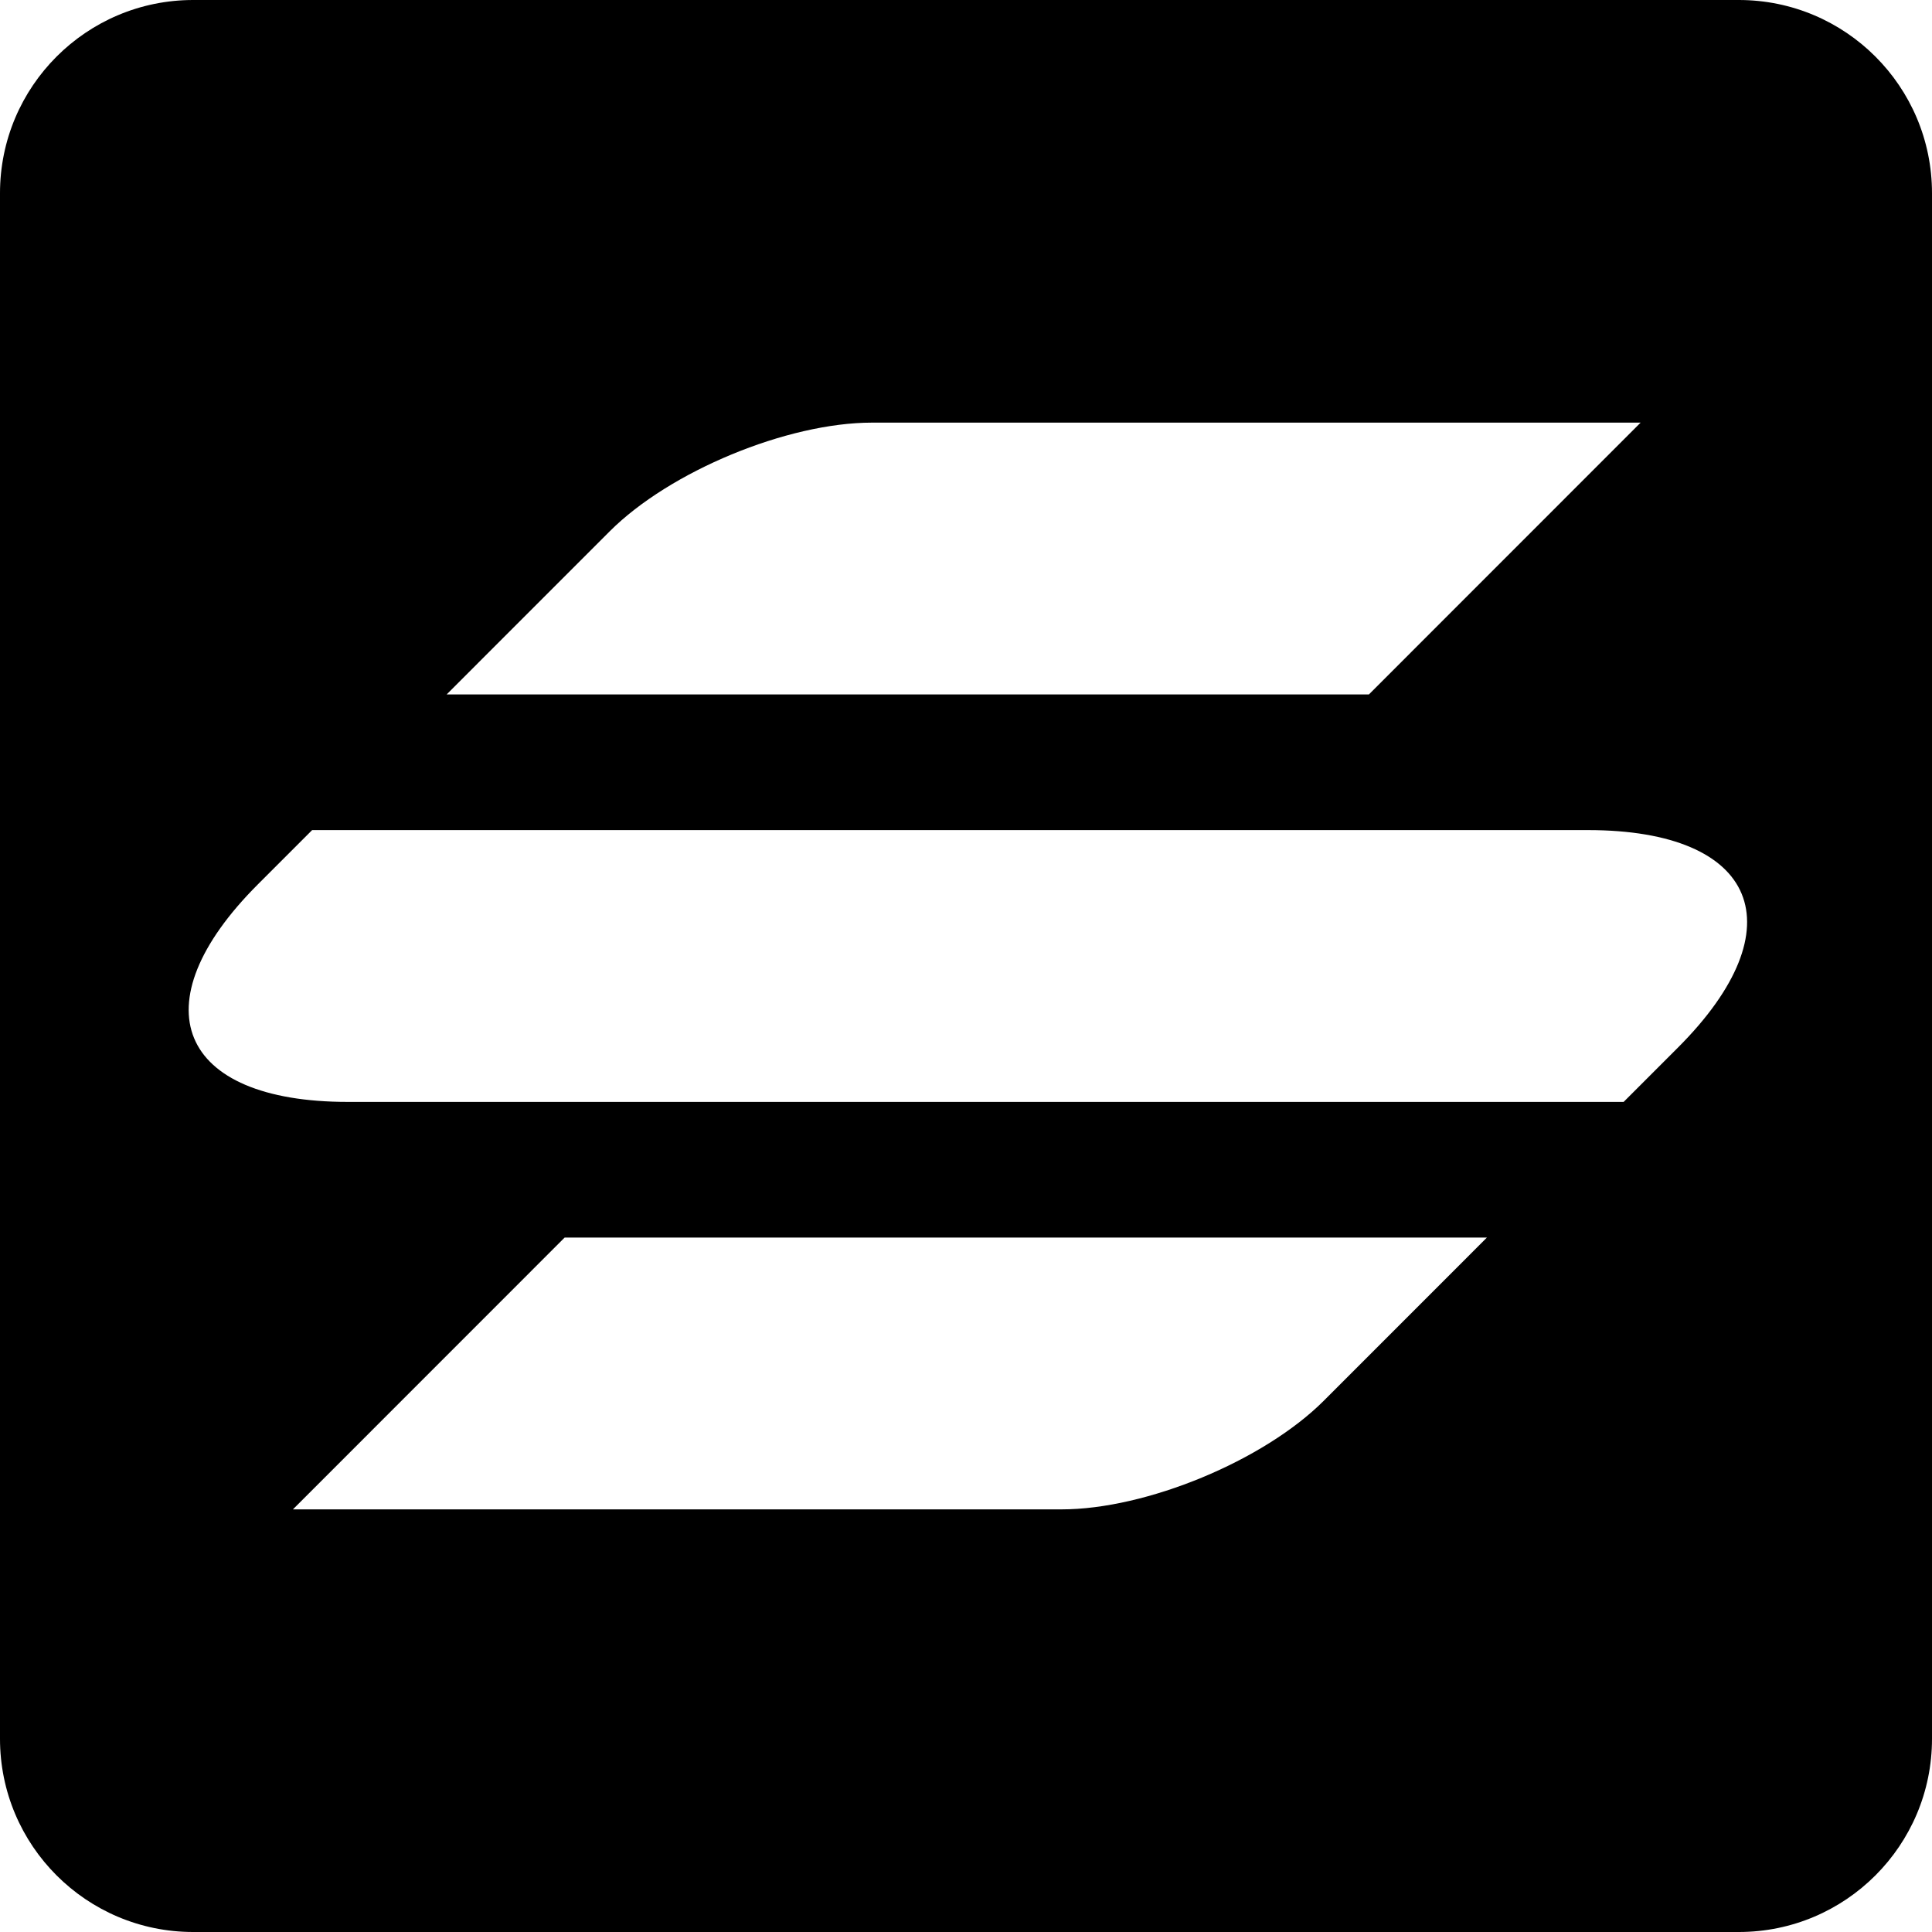
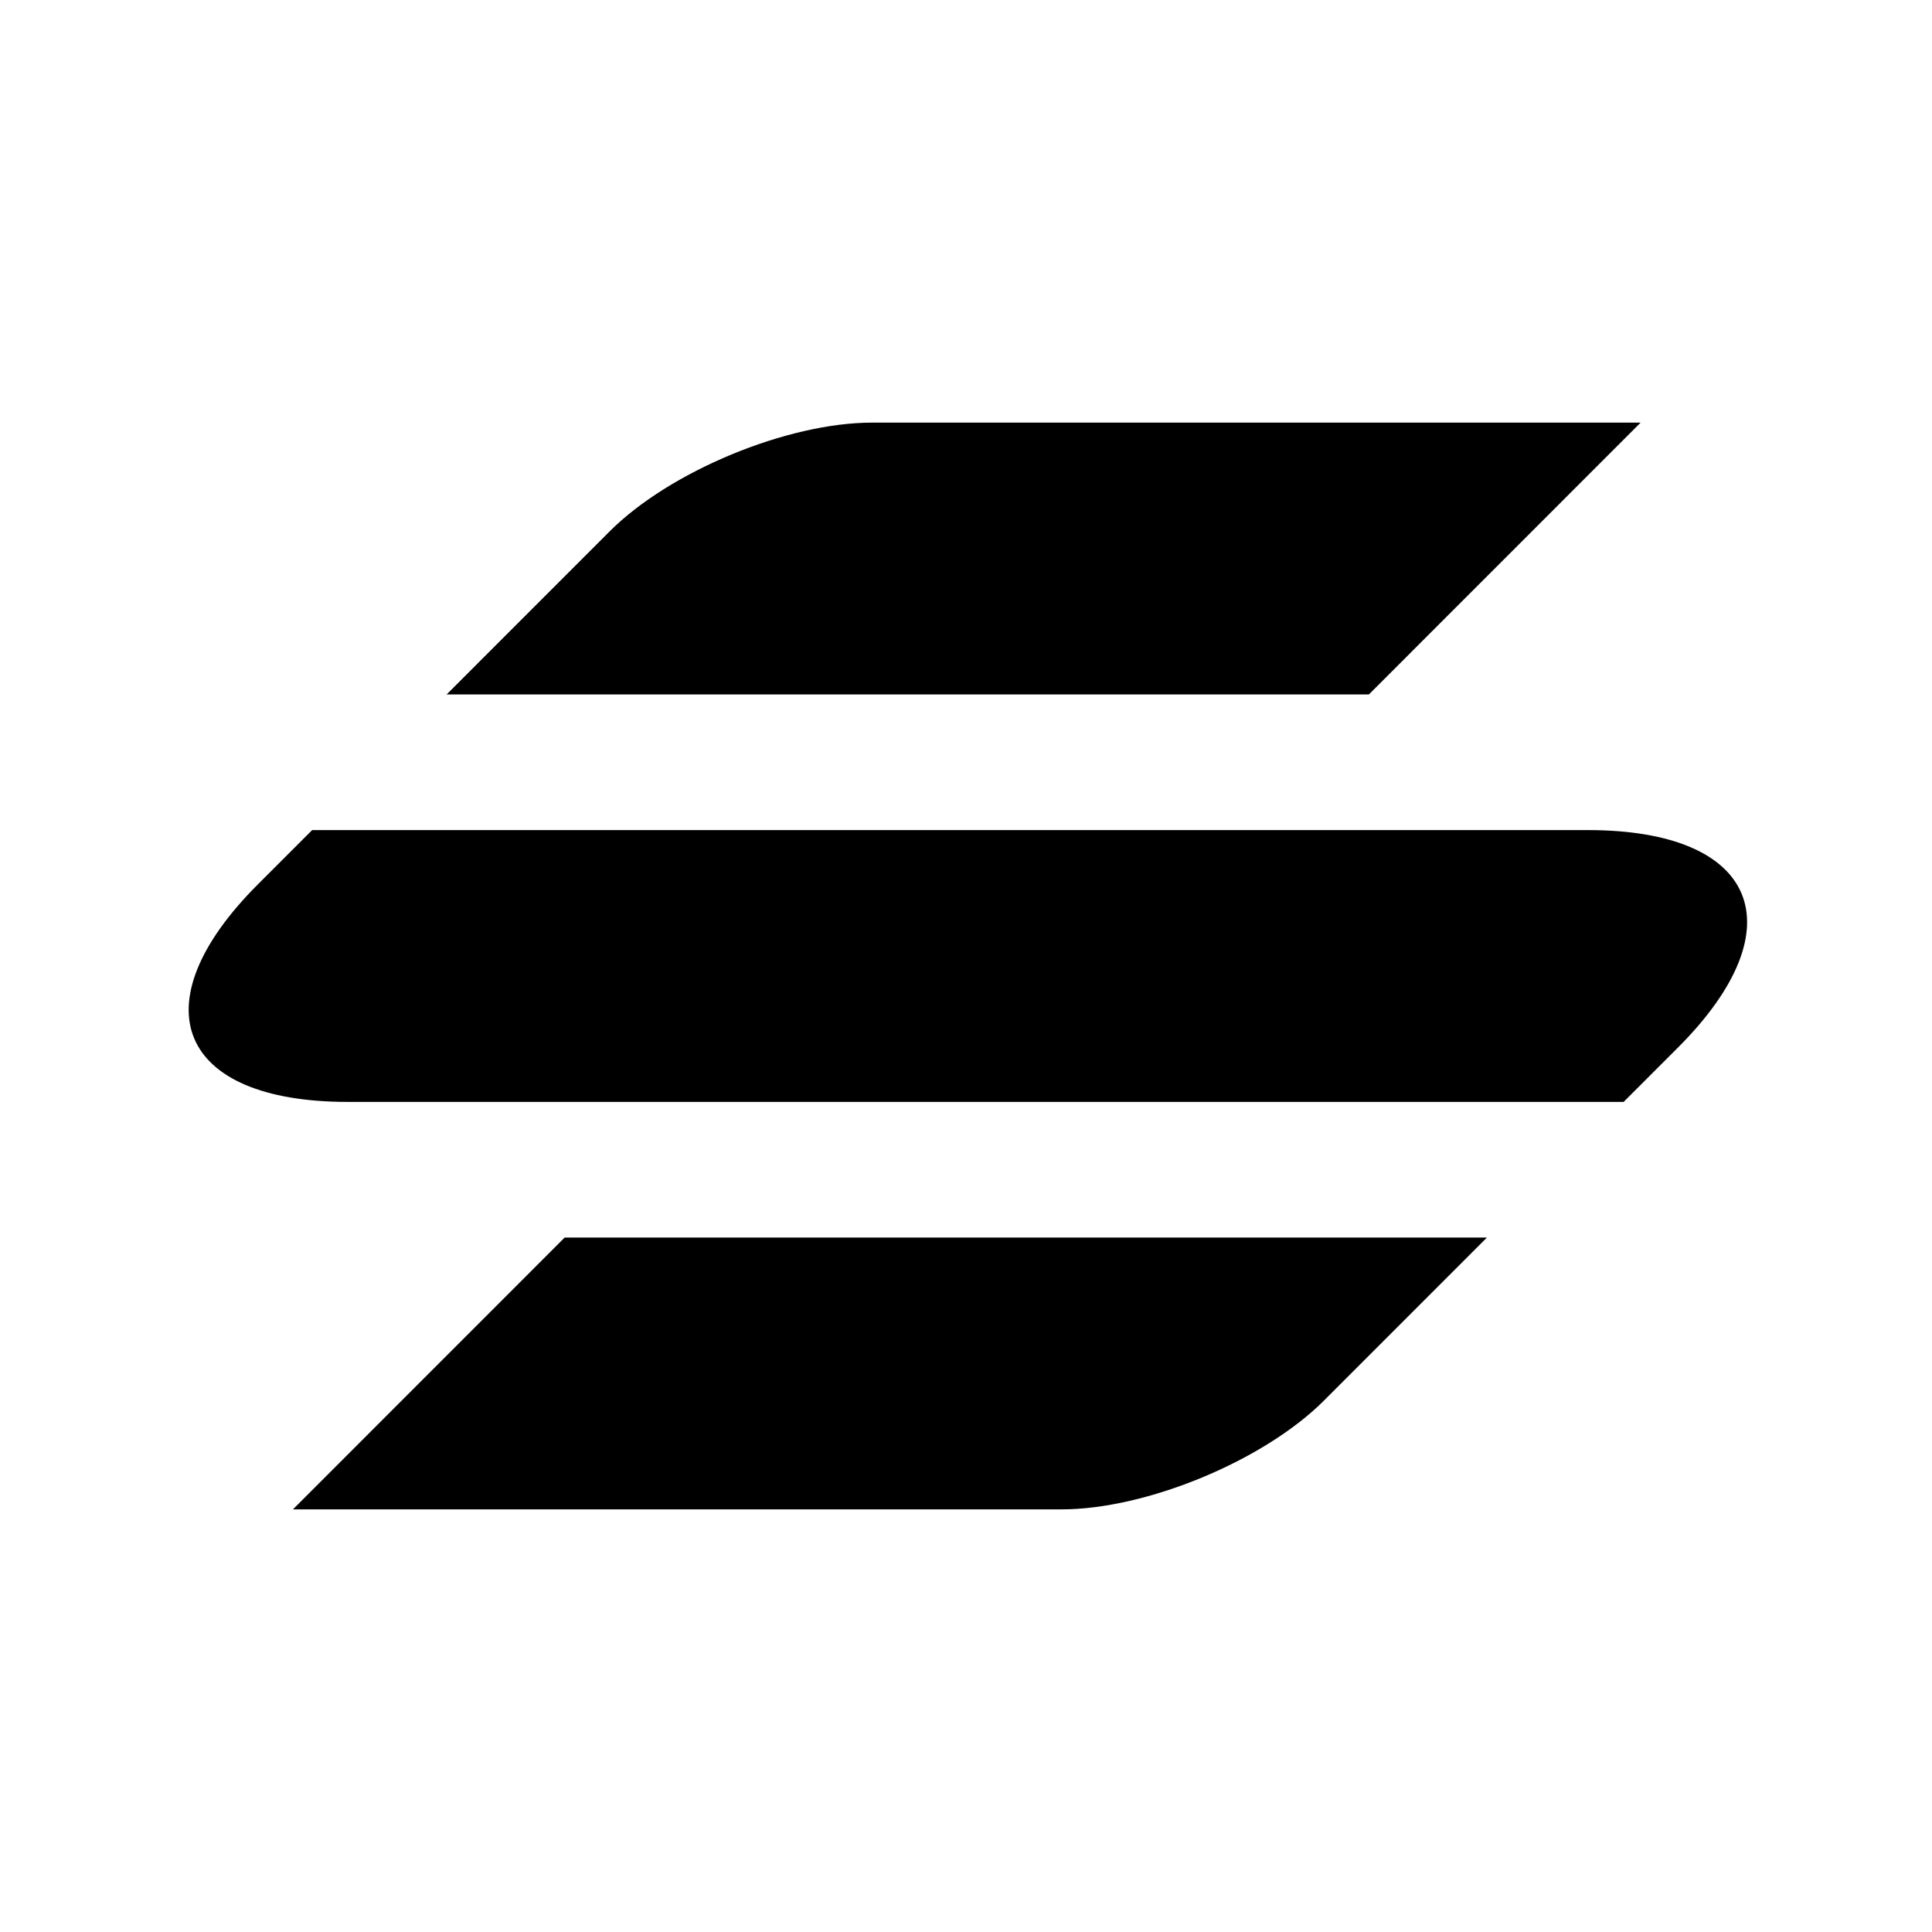
<svg xmlns="http://www.w3.org/2000/svg" viewBox="0 0 400 400" fill="currentColor">
-   <path fill-rule="evenodd" clip-rule="evenodd" d="M40 0C17.909 0 0 17.909 0 40V360C0 382.091 17.909 400 40 400H360C382.091 400 400 382.091 400 360V40C400 17.909 382.091 0 360 0H40ZM126.226 110.011C138.654 97.578 162.977 87.5 180.553 87.5H339.674L283.416 143.776H92.471L126.226 110.011ZM116.905 256.224H307.85L274.095 289.99C261.667 302.422 237.344 312.5 219.768 312.5H60.647L116.905 256.224ZM328.766 171.862H64.625L53.373 183.117C28.517 207.982 36.864 228.138 72.016 228.138H336.156L347.408 216.883C372.264 192.018 363.918 171.862 328.766 171.862Z" />
+   <path fill-rule="evenodd" clip-rule="evenodd" d="M126.226 110.011C138.654 97.578 162.977 87.5 180.553 87.5H339.674L283.416 143.776H92.471L126.226 110.011ZM116.905 256.224H307.85L274.095 289.99C261.667 302.422 237.344 312.5 219.768 312.5H60.647L116.905 256.224ZM328.766 171.862H64.625L53.373 183.117C28.517 207.982 36.864 228.138 72.016 228.138H336.156L347.408 216.883C372.264 192.018 363.918 171.862 328.766 171.862Z" />
</svg>
